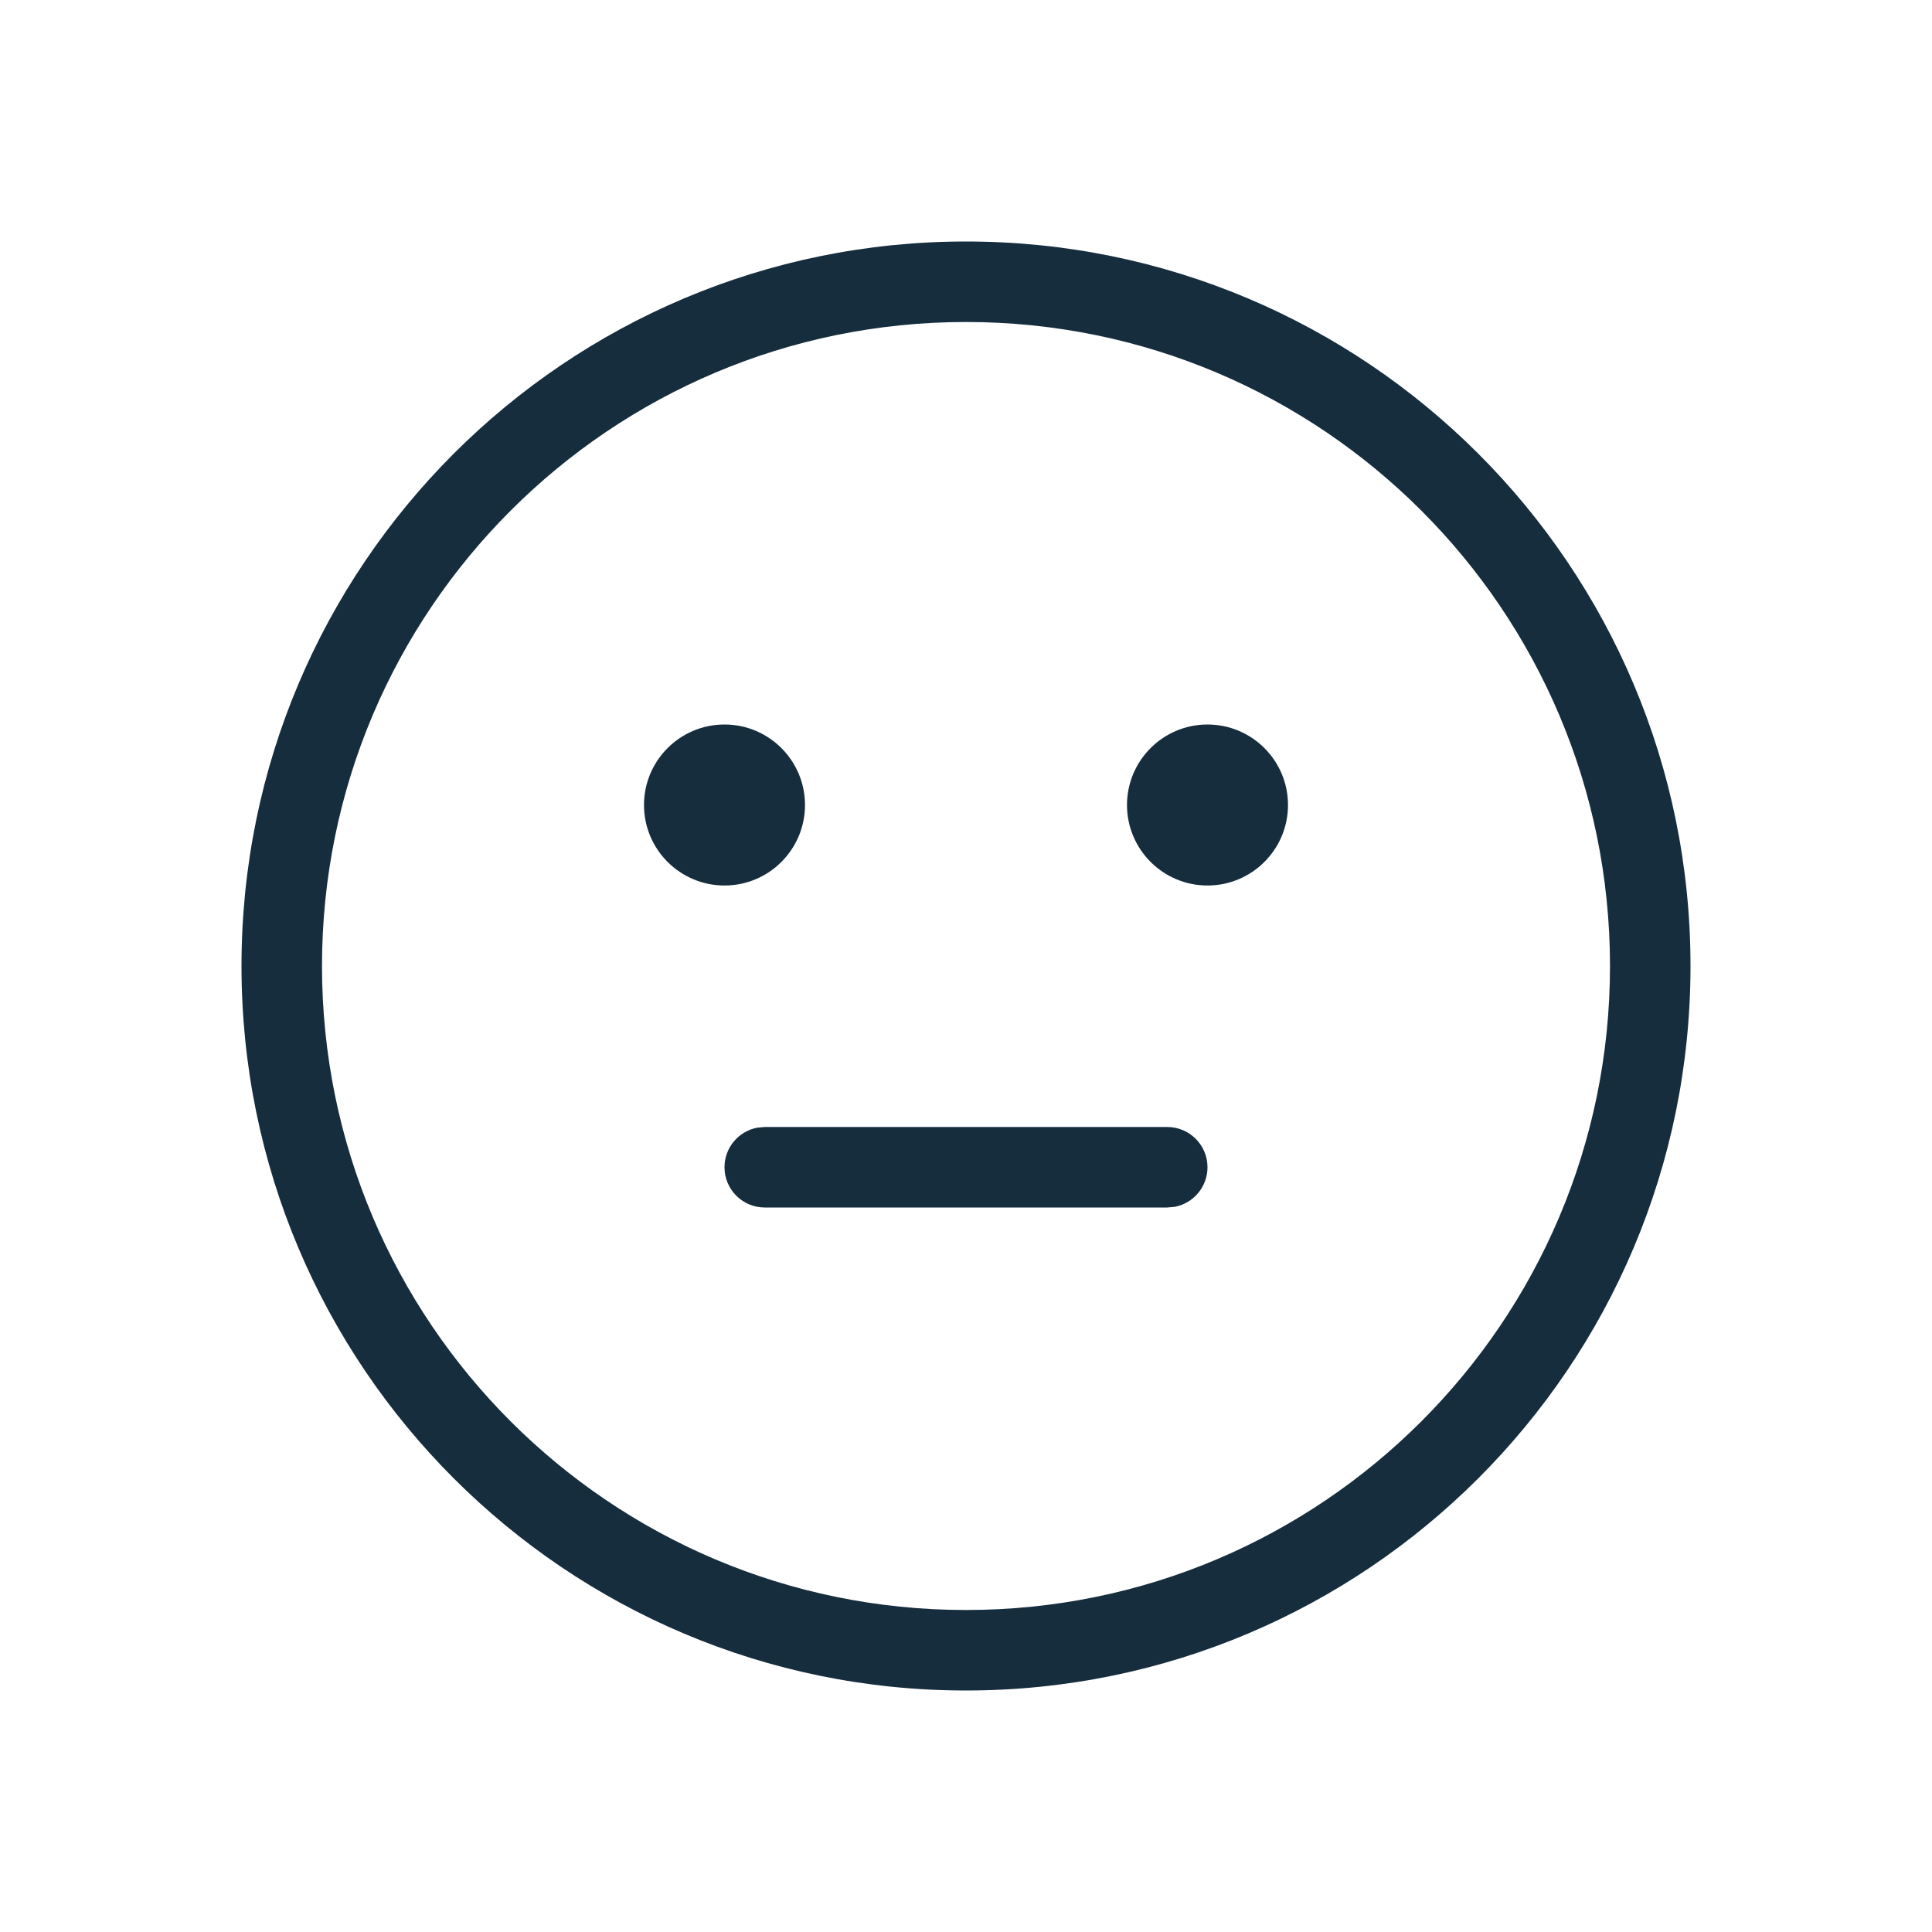
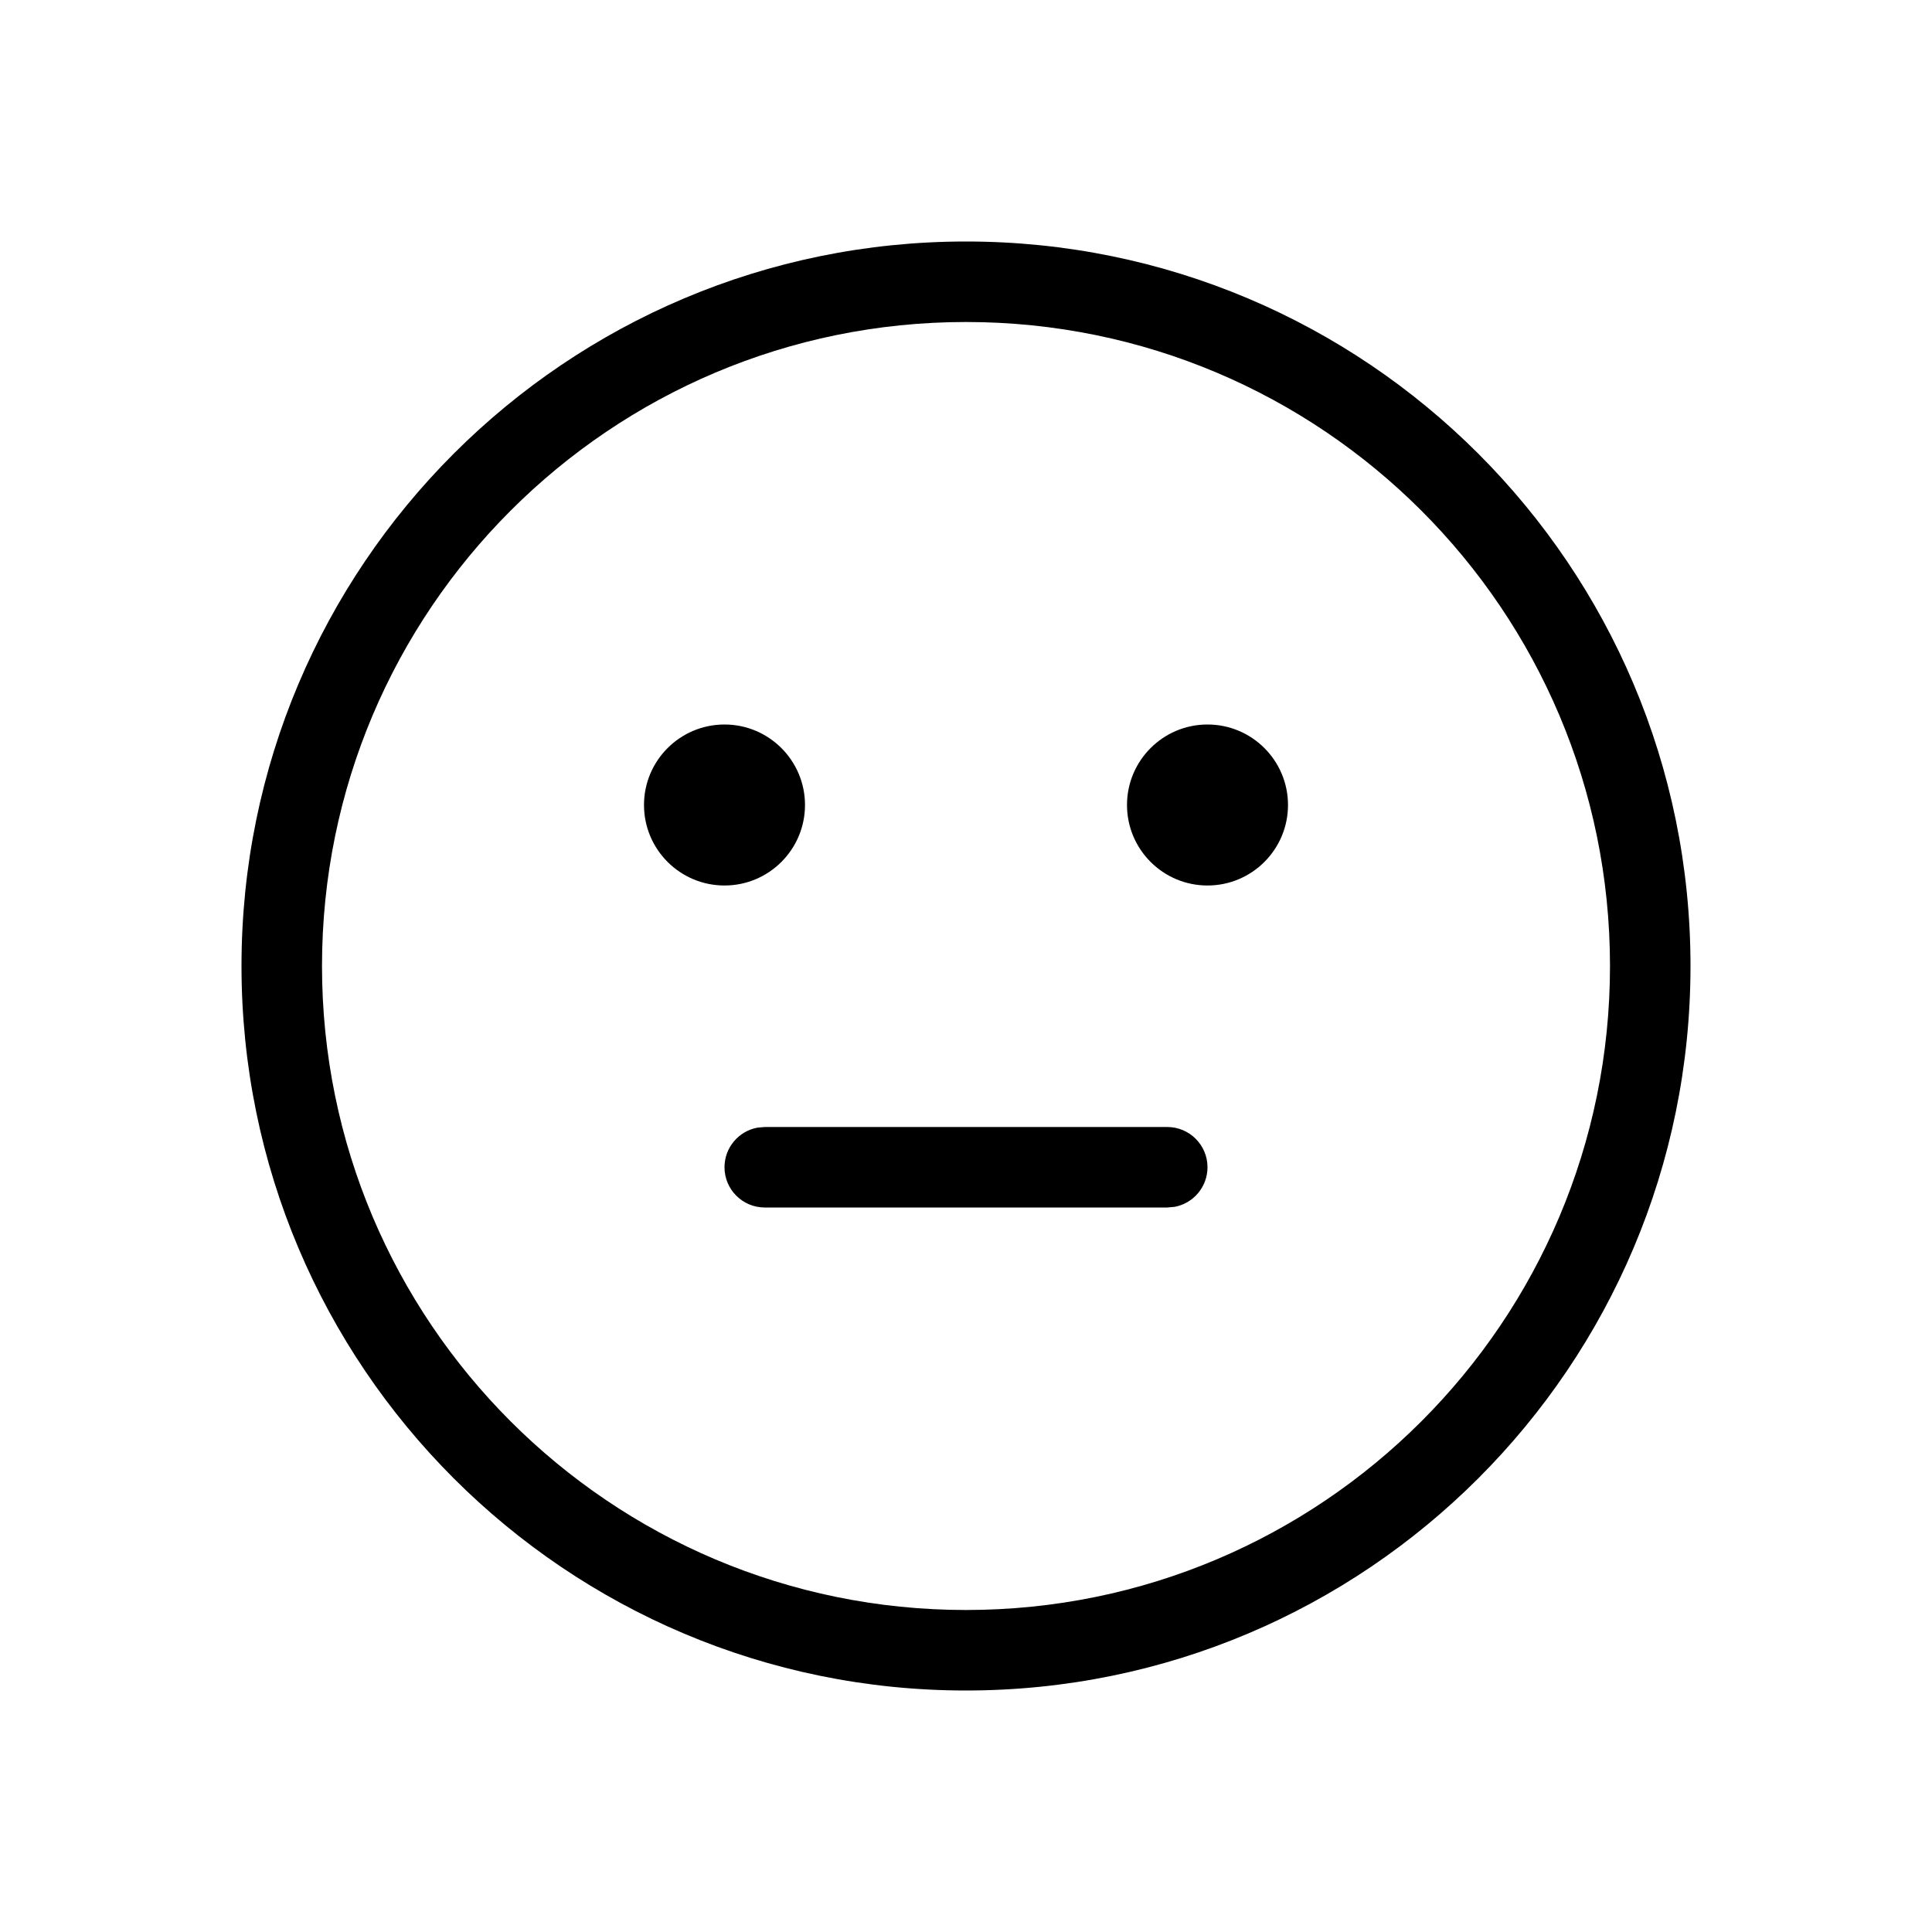
<svg xmlns="http://www.w3.org/2000/svg" width="24" height="24" viewBox="0 0 24 24">
-   <path fill="#162D3D" d="M12,3 C16.971,3 21,7.029 21,12 C21,16.971 16.971,21 12,21 C7.029,21 3,16.971 3,12 C3,7.029 7.029,3 12,3 Z M12,4 C7.582,4 4,7.582 4,12 C4,16.418 7.582,20 12,20 C16.418,20 20,16.418 20,12 C20,7.582 16.418,4 12,4 Z M14.5,14 C14.776,14 15,14.224 15,14.5 C15,14.745 14.823,14.95 14.59,14.992 L14.5,15 L9.5,15 C9.224,15 9,14.776 9,14.5 C9,14.255 9.177,14.05 9.41,14.008 L9.5,14 L14.5,14 Z M9,9 C9.552,9 10,9.448 10,10 C10,10.552 9.552,11 9,11 C8.448,11 8,10.552 8,10 C8,9.448 8.448,9 9,9 Z M15,9 C15.552,9 16,9.448 16,10 C16,10.552 15.552,11 15,11 C14.448,11 14,10.552 14,10 C14,9.448 14.448,9 15,9 Z" />
+   <path d="M12,3 C16.971,3 21,7.029 21,12 C21,16.971 16.971,21 12,21 C7.029,21 3,16.971 3,12 C3,7.029 7.029,3 12,3 Z M12,4 C7.582,4 4,7.582 4,12 C4,16.418 7.582,20 12,20 C16.418,20 20,16.418 20,12 C20,7.582 16.418,4 12,4 Z M14.5,14 C14.776,14 15,14.224 15,14.5 C15,14.745 14.823,14.95 14.59,14.992 L14.5,15 L9.5,15 C9.224,15 9,14.776 9,14.5 C9,14.255 9.177,14.05 9.41,14.008 L9.5,14 L14.5,14 Z M9,9 C9.552,9 10,9.448 10,10 C10,10.552 9.552,11 9,11 C8.448,11 8,10.552 8,10 C8,9.448 8.448,9 9,9 Z M15,9 C15.552,9 16,9.448 16,10 C16,10.552 15.552,11 15,11 C14.448,11 14,10.552 14,10 C14,9.448 14.448,9 15,9 Z" />
</svg>
